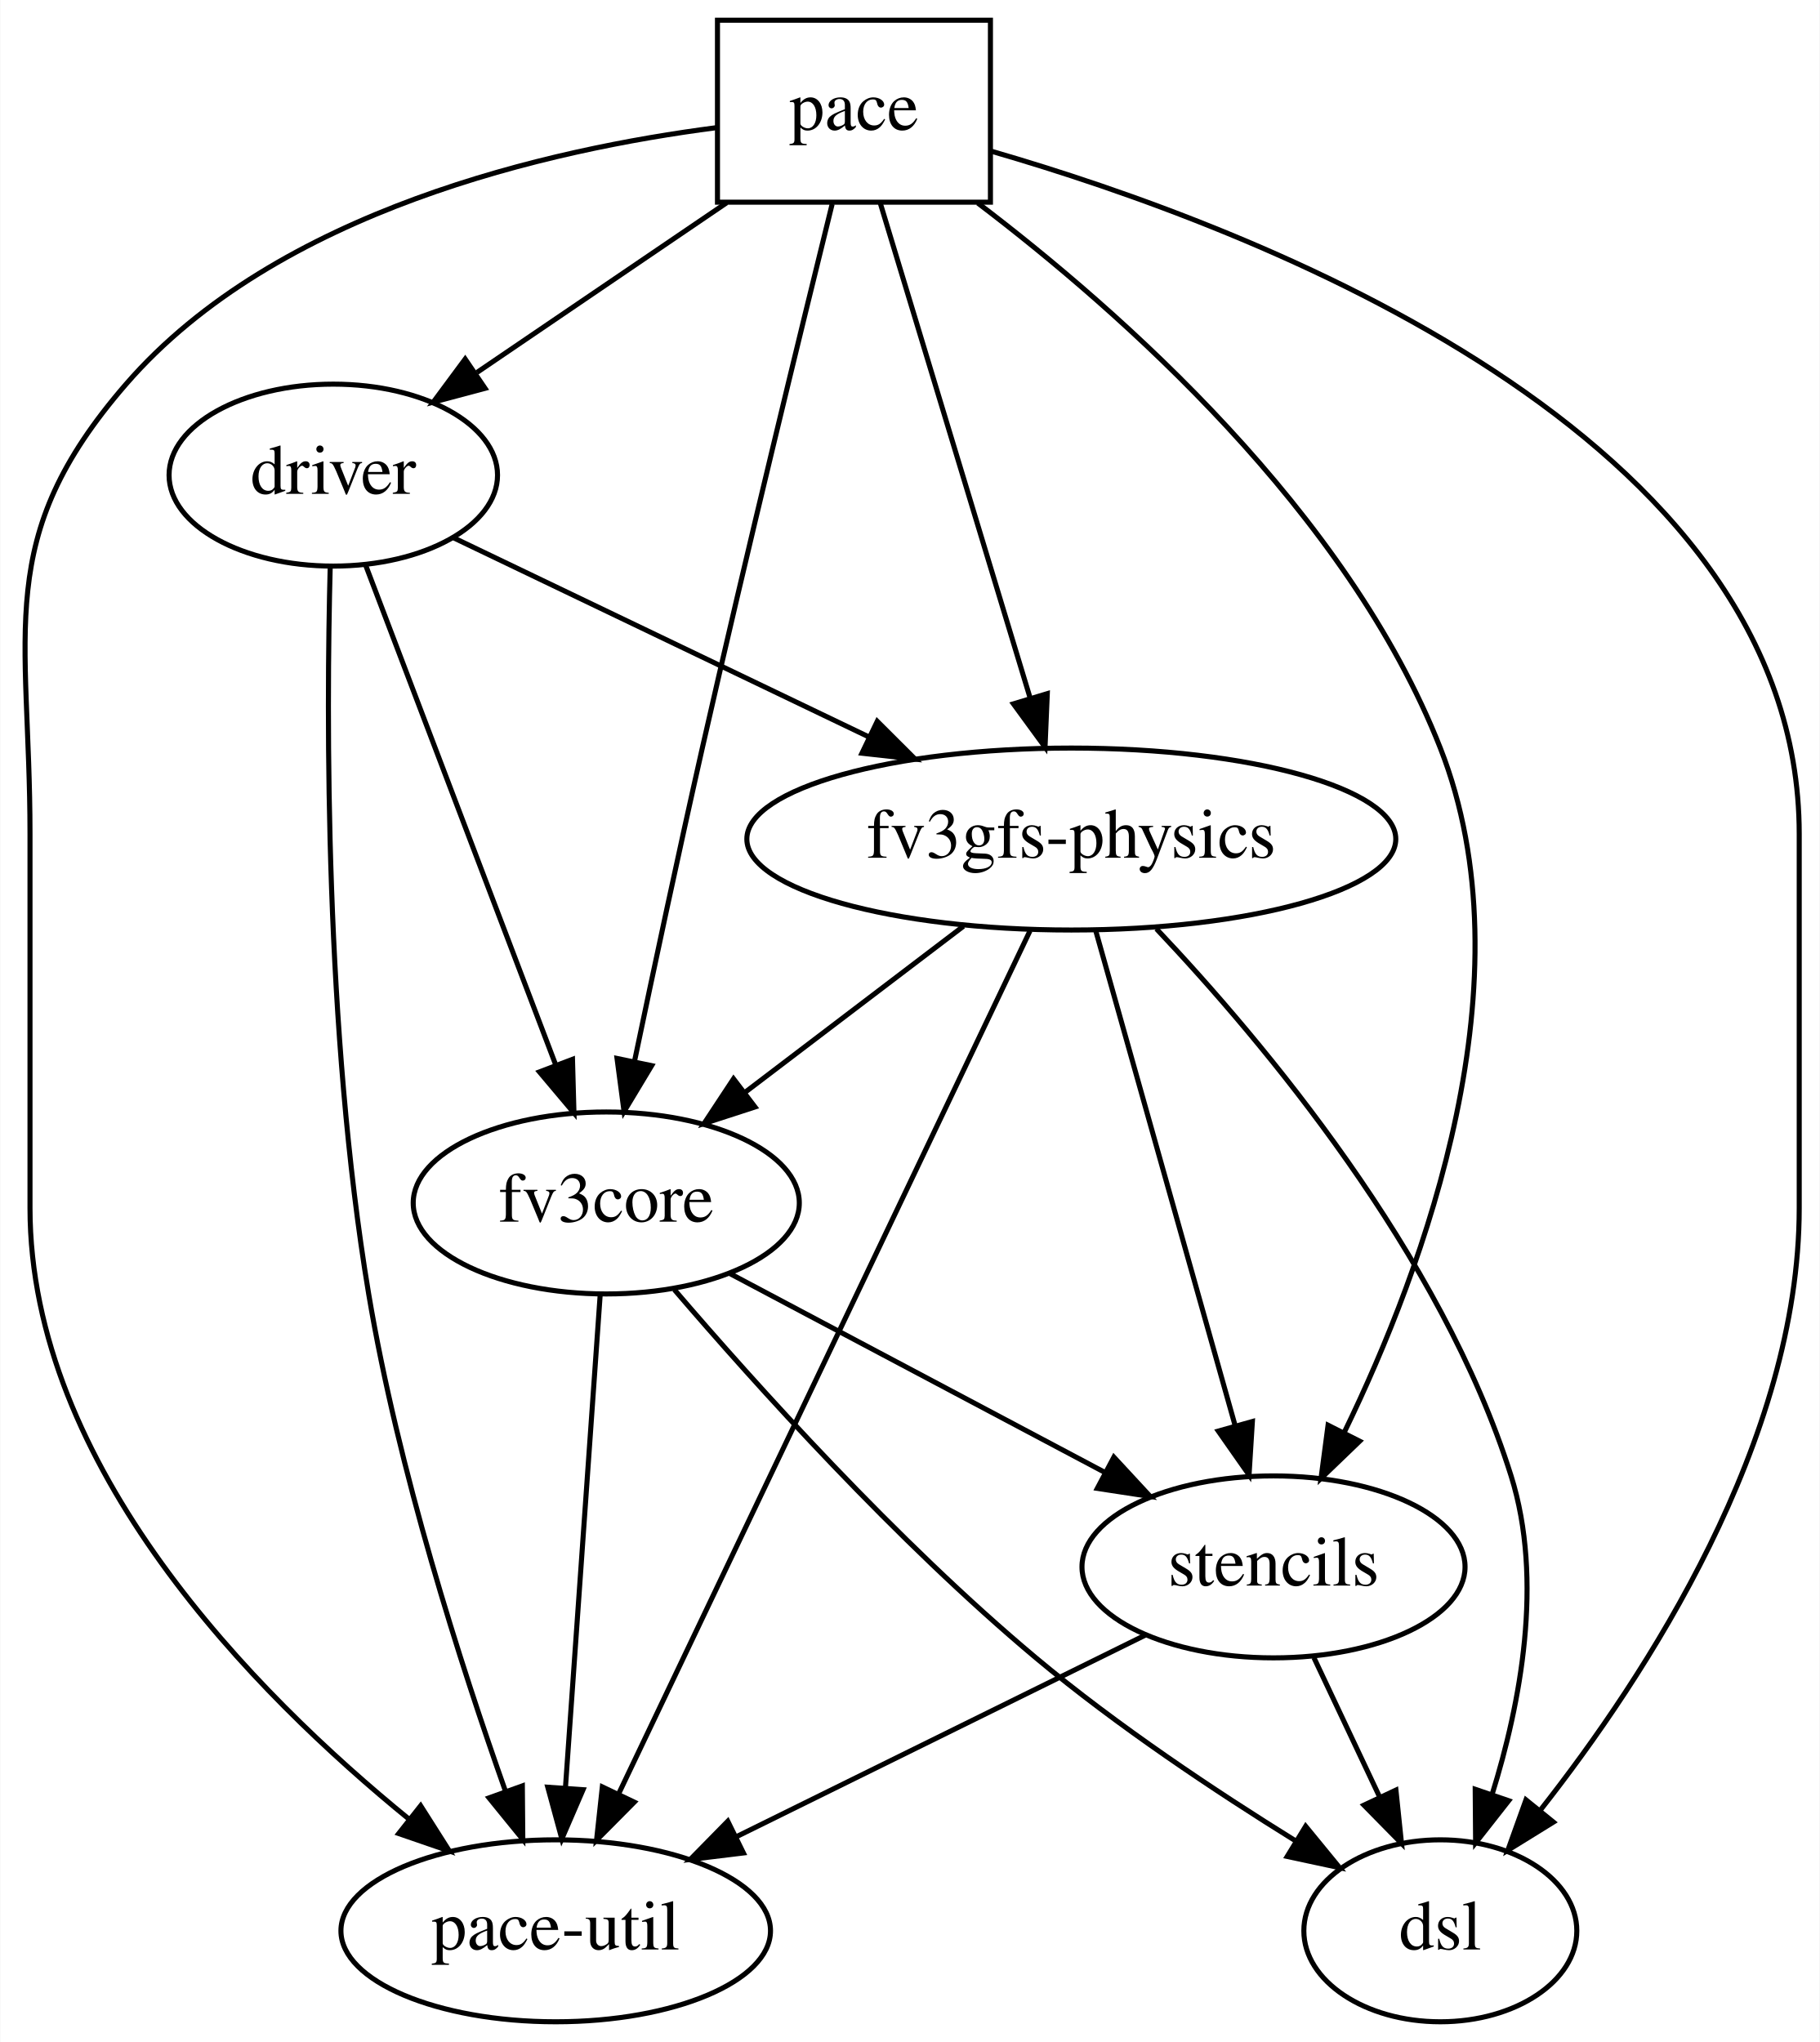
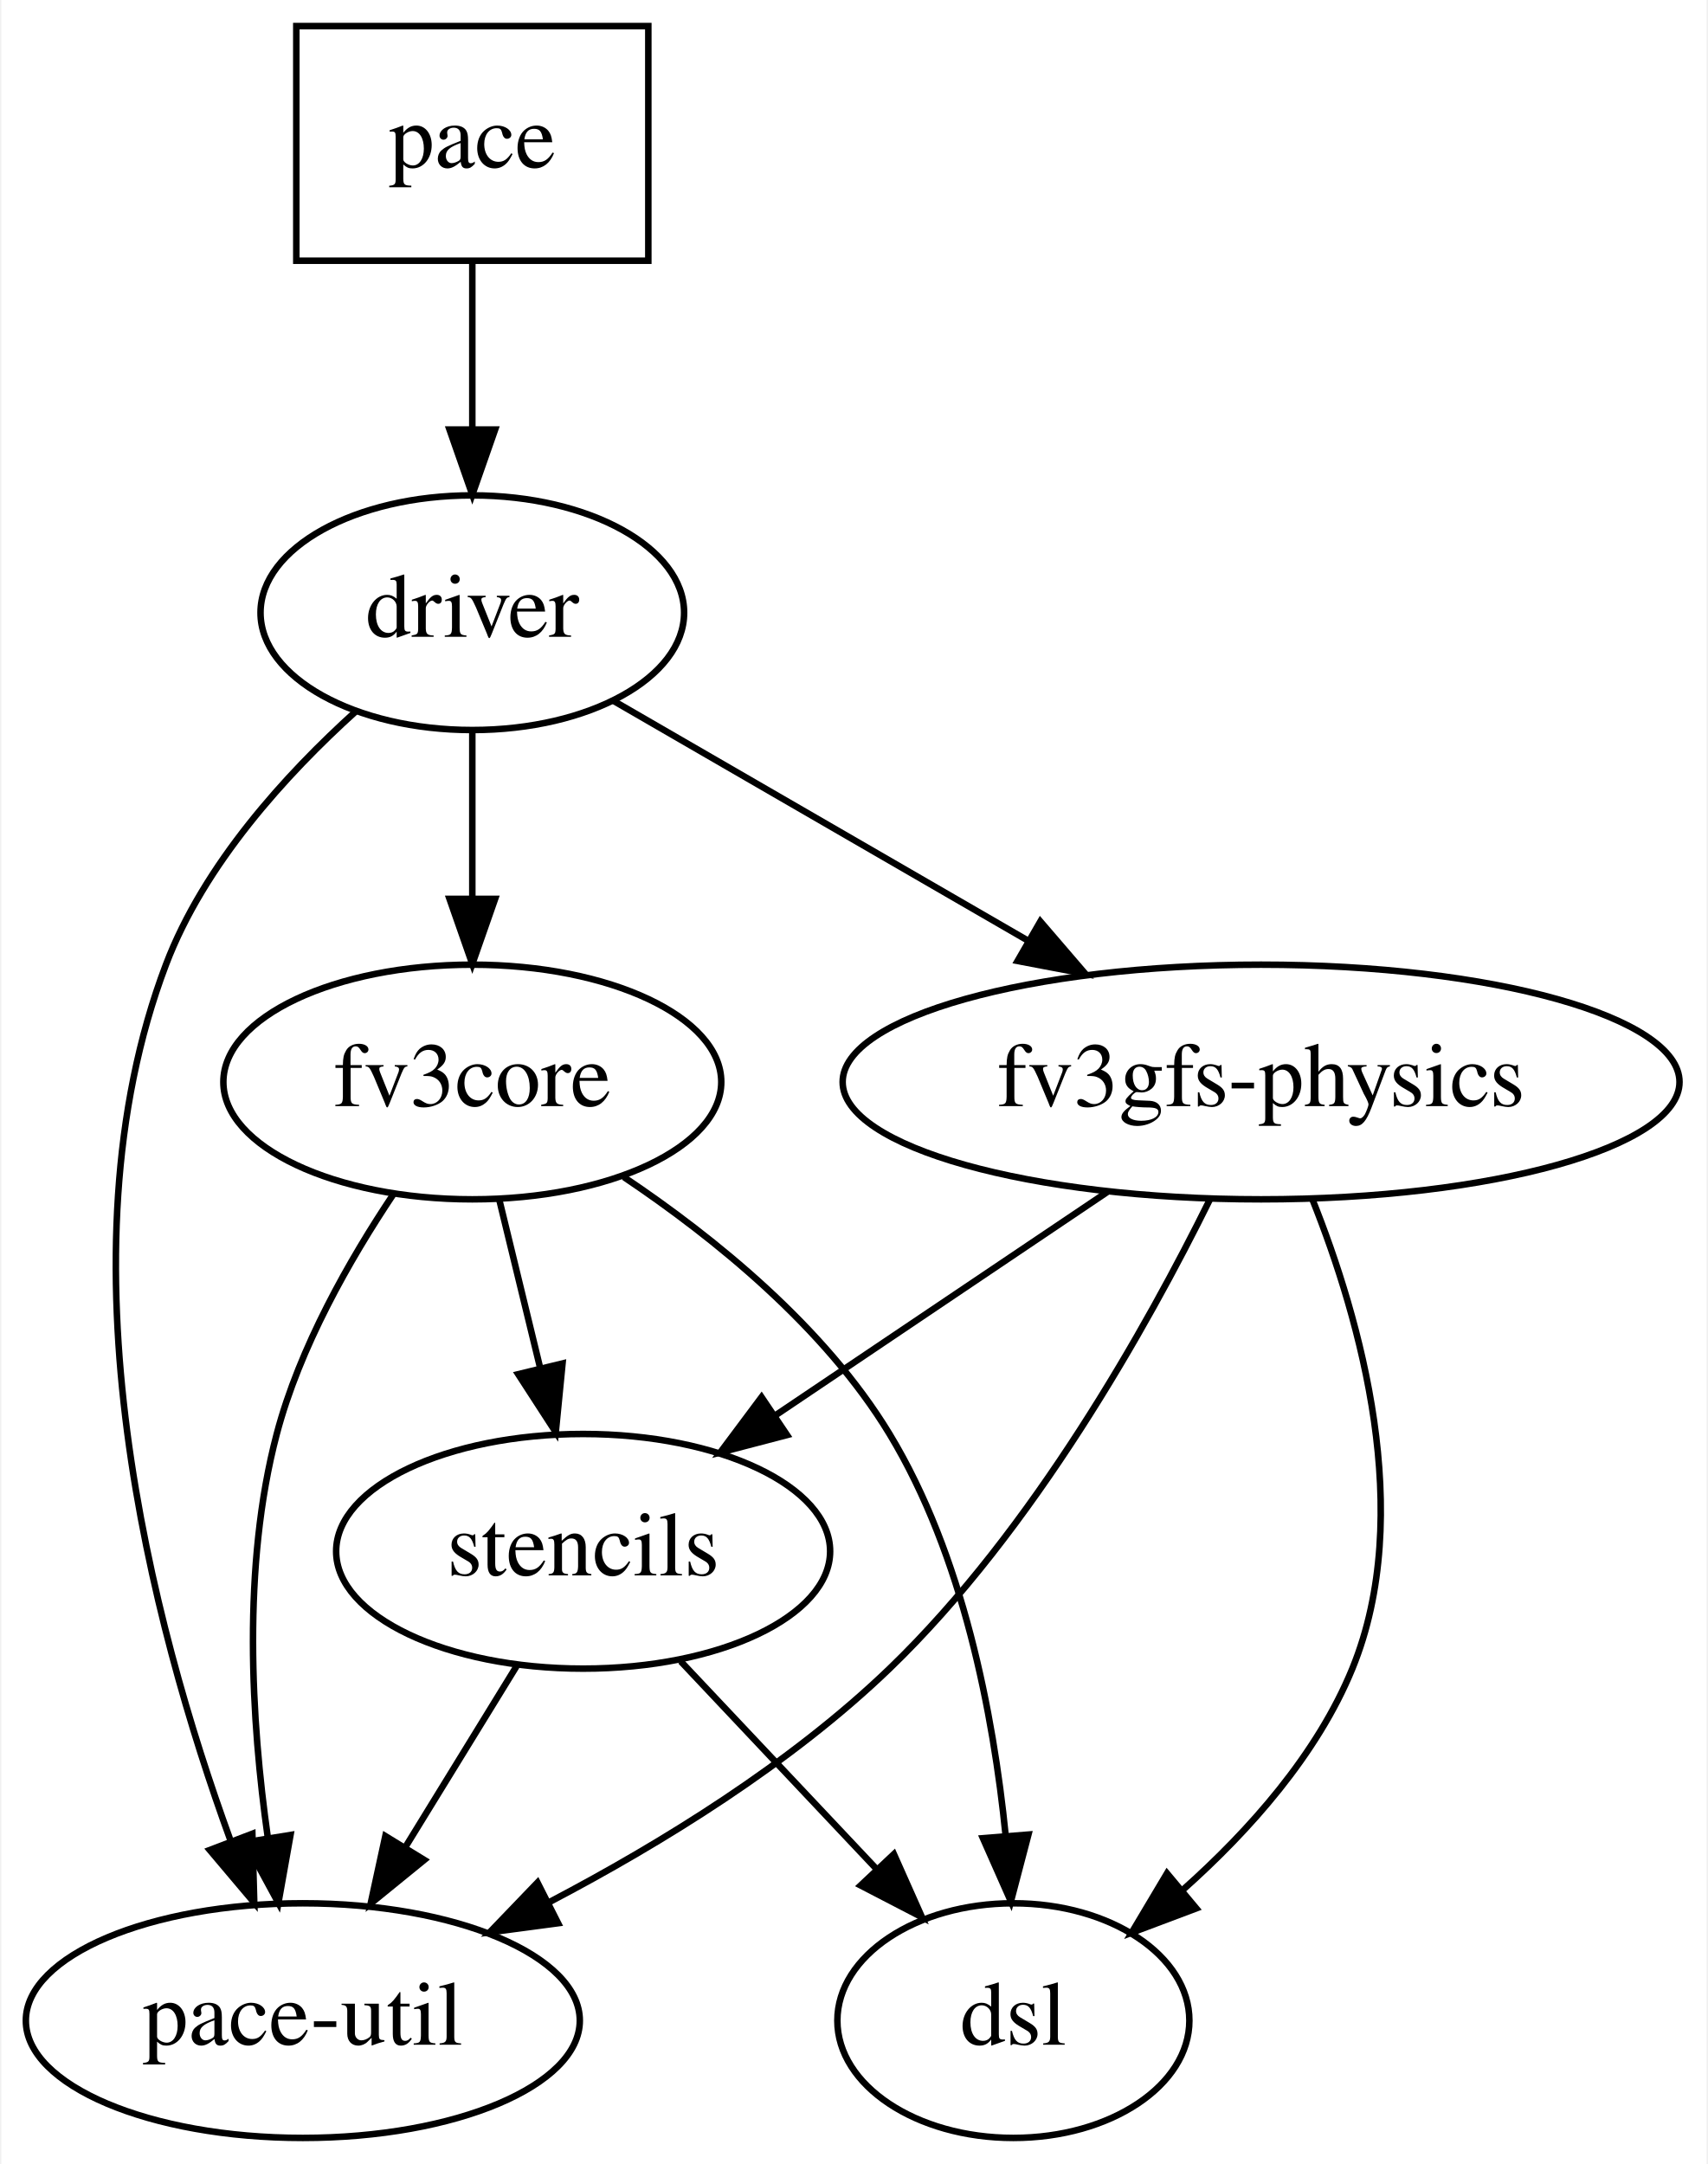
- <svg xmlns="http://www.w3.org/2000/svg" width="360pt" height="404pt" viewBox="0.00 0.00 359.87 404.00">
-   <g id="graph0" class="graph" transform="scale(1 1) rotate(0) translate(4 400)">
-     <polygon fill="white" stroke="transparent" points="-4,4 -4,-400 355.87,-400 355.87,4 -4,4" />
+ <svg xmlns="http://www.w3.org/2000/svg" width="262pt" height="332pt" viewBox="0.00 0.00 261.59 332.00">
+   <g id="graph0" class="graph" transform="scale(1 1) rotate(0) translate(4 328)">
+     <polygon fill="white" stroke="transparent" points="-4,4 -4,-328 257.59,-328 257.59,4 -4,4" />
    <g id="node1" class="node">
-       <polygon fill="none" stroke="black" points="191.87,-396 137.87,-396 137.87,-360 191.87,-360 191.87,-396" />
-       <text text-anchor="middle" x="164.87" y="-374.3" font-family="Times,serif" font-size="14.00">pace</text>
+       <polygon fill="none" stroke="black" points="95.25,-324 41.25,-324 41.25,-288 95.25,-288 95.25,-324" />
+       <text text-anchor="middle" x="68.25" y="-302.3" font-family="Times,serif" font-size="14.00">pace</text>
+     </g>
+     <g id="node3" class="node">
+       <ellipse fill="none" stroke="black" cx="68.25" cy="-234" rx="32.49" ry="18" />
+       <text text-anchor="middle" x="68.25" y="-230.3" font-family="Times,serif" font-size="14.00">driver</text>
+     </g>
+     <g id="edge1" class="edge">
+       <path fill="none" stroke="black" d="M68.25,-287.7C68.25,-279.98 68.25,-270.71 68.25,-262.11" />
+       <polygon fill="black" stroke="black" points="71.75,-262.1 68.25,-252.1 64.75,-262.1 71.75,-262.1" />
    </g>
    <g id="node2" class="node">
-       <ellipse fill="none" stroke="black" cx="115.87" cy="-162" rx="38.19" ry="18" />
-       <text text-anchor="middle" x="115.87" y="-158.3" font-family="Times,serif" font-size="14.00">fv3core</text>
+       <ellipse fill="none" stroke="black" cx="68.25" cy="-162" rx="38.19" ry="18" />
+       <text text-anchor="middle" x="68.25" y="-158.3" font-family="Times,serif" font-size="14.00">fv3core</text>
    </g>
-     <g id="edge1" class="edge">
-       <path fill="none" stroke="black" d="M160.56,-359.64C154.61,-335.53 143.61,-290.52 134.87,-252 130.19,-231.33 125.19,-207.88 121.5,-190.24" />
-       <polygon fill="black" stroke="black" points="124.85,-189.17 119.39,-180.09 118,-190.59 124.85,-189.17" />
+     <g id="node5" class="node">
+       <ellipse fill="none" stroke="black" cx="85.25" cy="-90" rx="37.89" ry="18" />
+       <text text-anchor="middle" x="85.25" y="-86.3" font-family="Times,serif" font-size="14.00">stencils</text>
    </g>
-     <g id="node3" class="node">
-       <ellipse fill="none" stroke="black" cx="61.87" cy="-306" rx="32.49" ry="18" />
-       <text text-anchor="middle" x="61.87" y="-302.3" font-family="Times,serif" font-size="14.00">driver</text>
+     <g id="edge6" class="edge">
+       <path fill="none" stroke="black" d="M72.36,-144.05C74.25,-136.26 76.55,-126.82 78.67,-118.08" />
+       <polygon fill="black" stroke="black" points="82.09,-118.82 81.05,-108.28 75.29,-117.17 82.09,-118.82" />
+     </g>
+     <g id="node6" class="node">
+       <ellipse fill="none" stroke="black" cx="42.25" cy="-18" rx="42.49" ry="18" />
+       <text text-anchor="middle" x="42.25" y="-14.3" font-family="Times,serif" font-size="14.00">pace-util</text>
+     </g>
+     <g id="edge5" class="edge">
+       <path fill="none" stroke="black" d="M56.14,-144.78C49.43,-134.75 41.75,-121.29 38.25,-108 32.9,-87.72 34.34,-63.94 36.88,-46.07" />
+       <polygon fill="black" stroke="black" points="40.36,-46.48 38.5,-36.05 33.45,-45.36 40.36,-46.48" />
+     </g>
+     <g id="node7" class="node">
+       <ellipse fill="none" stroke="black" cx="151.25" cy="-18" rx="27" ry="18" />
+       <text text-anchor="middle" x="151.25" y="-14.3" font-family="Times,serif" font-size="14.00">dsl</text>
+     </g>
+     <g id="edge7" class="edge">
+       <path fill="none" stroke="black" d="M91.49,-147.42C105.42,-138.07 122.3,-124.41 132.25,-108 143.54,-89.36 148.18,-64.97 150.06,-46.44" />
+       <polygon fill="black" stroke="black" points="153.56,-46.54 150.87,-36.29 146.58,-45.98 153.56,-46.54" />
+     </g>
+     <g id="edge2" class="edge">
+       <path fill="none" stroke="black" d="M68.25,-215.7C68.25,-207.98 68.25,-198.71 68.25,-190.11" />
+       <polygon fill="black" stroke="black" points="71.75,-190.1 68.25,-180.1 64.75,-190.1 71.75,-190.1" />
+     </g>
+     <g id="node4" class="node">
+       <ellipse fill="none" stroke="black" cx="189.25" cy="-162" rx="64.19" ry="18" />
+       <text text-anchor="middle" x="189.25" y="-158.3" font-family="Times,serif" font-size="14.00">fv3gfs-physics</text>
+     </g>
+     <g id="edge3" class="edge">
+       <path fill="none" stroke="black" d="M89.88,-220.49C107.52,-210.28 132.82,-195.64 153.47,-183.7" />
+       <polygon fill="black" stroke="black" points="155.39,-186.63 162.3,-178.59 151.89,-180.57 155.39,-186.63" />
    </g>
    <g id="edge4" class="edge">
-       <path fill="none" stroke="black" d="M139.68,-359.88C124.74,-349.73 105.77,-336.83 90.3,-326.32" />
-       <polygon fill="black" stroke="black" points="91.89,-323.17 81.65,-320.44 87.96,-328.96 91.89,-323.17" />
+       <path fill="none" stroke="black" d="M50.38,-218.86C39.7,-209.21 27.09,-195.41 21.25,-180 4.19,-135.06 19.18,-78.54 31.09,-45.82" />
+       <polygon fill="black" stroke="black" points="34.51,-46.67 34.8,-36.08 27.97,-44.17 34.51,-46.67" />
    </g>
-     <g id="node4" class="node">
-       <ellipse fill="none" stroke="black" cx="207.87" cy="-234" rx="64.19" ry="18" />
-       <text text-anchor="middle" x="207.87" y="-230.3" font-family="Times,serif" font-size="14.00">fv3gfs-physics</text>
+     <g id="edge9" class="edge">
+       <path fill="none" stroke="black" d="M165.65,-145.12C150.58,-134.97 130.92,-121.74 114.81,-110.9" />
+       <polygon fill="black" stroke="black" points="116.53,-107.84 106.28,-105.16 112.62,-113.65 116.53,-107.84" />
    </g>
-     <g id="edge2" class="edge">
-       <path fill="none" stroke="black" d="M170.06,-359.87C177.42,-335.56 190.97,-290.82 199.69,-262.01" />
-       <polygon fill="black" stroke="black" points="203.12,-262.77 202.67,-252.19 196.42,-260.75 203.12,-262.77" />
+     <g id="edge8" class="edge">
+       <path fill="none" stroke="black" d="M181.37,-143.92C171.85,-124.66 154.32,-93.26 132.25,-72 117.15,-57.46 97.34,-45.24 80.14,-36.22" />
+       <polygon fill="black" stroke="black" points="81.41,-32.94 70.91,-31.54 78.25,-39.18 81.41,-32.94" />
    </g>
-     <g id="node5" class="node">
-       <ellipse fill="none" stroke="black" cx="247.87" cy="-90" rx="37.89" ry="18" />
-       <text text-anchor="middle" x="247.87" y="-86.3" font-family="Times,serif" font-size="14.00">stencils</text>
-     </g>
-     <g id="edge5" class="edge">
-       <path fill="none" stroke="black" d="M189.37,-359.83C217.63,-338.37 262.54,-298.71 280.87,-252 298.82,-206.27 277.7,-149.22 261.94,-116.77" />
-       <polygon fill="black" stroke="black" points="264.91,-114.87 257.27,-107.52 258.66,-118.03 264.91,-114.87" />
-     </g>
-     <g id="node6" class="node">
-       <ellipse fill="none" stroke="black" cx="105.87" cy="-18" rx="42.49" ry="18" />
-       <text text-anchor="middle" x="105.87" y="-14.3" font-family="Times,serif" font-size="14.00">pace-util</text>
-     </g>
-     <g id="edge3" class="edge">
-       <path fill="none" stroke="black" d="M137.66,-374.74C104.94,-370.5 50.71,-358.42 20.87,-324 -5.62,-293.44 1.87,-275.45 1.87,-235 1.87,-235 1.87,-235 1.87,-161 1.87,-109.95 46.17,-65.05 76.94,-40.02" />
-       <polygon fill="black" stroke="black" points="79.15,-42.74 84.83,-33.79 74.81,-37.24 79.15,-42.74" />
-     </g>
-     <g id="node7" class="node">
-       <ellipse fill="none" stroke="black" cx="280.87" cy="-18" rx="27" ry="18" />
-       <text text-anchor="middle" x="280.87" y="-14.3" font-family="Times,serif" font-size="14.00">dsl</text>
-     </g>
-     <g id="edge6" class="edge">
-       <path fill="none" stroke="black" d="M192.06,-370.08C243.93,-355.06 351.87,-314.29 351.87,-235 351.87,-235 351.87,-235 351.87,-161 351.87,-114.99 321.68,-68.6 300.68,-41.9" />
-       <polygon fill="black" stroke="black" points="303.24,-39.51 294.23,-33.94 297.81,-43.91 303.24,-39.51" />
+     <g id="edge10" class="edge">
+       <path fill="none" stroke="black" d="M197.13,-143.98C204.48,-125.59 212.95,-95.75 203.25,-72 197.86,-58.82 187.44,-47.14 177.33,-38.13" />
+       <polygon fill="black" stroke="black" points="179.31,-35.22 169.4,-31.49 174.82,-40.59 179.31,-35.22" />
    </g>
    <g id="edge11" class="edge">
-       <path fill="none" stroke="black" d="M140.39,-148C161.23,-136.95 191.35,-120.98 214.4,-108.75" />
-       <polygon fill="black" stroke="black" points="216.29,-111.71 223.49,-103.93 213.01,-105.53 216.29,-111.71" />
-     </g>
-     <g id="edge10" class="edge">
-       <path fill="none" stroke="black" d="M114.67,-143.87C112.96,-119.67 109.83,-75.21 107.8,-46.39" />
-       <polygon fill="black" stroke="black" points="111.28,-45.92 107.08,-36.19 104.3,-46.41 111.28,-45.92" />
+       <path fill="none" stroke="black" d="M75.06,-72.41C69.94,-64.08 63.62,-53.8 57.9,-44.49" />
+       <polygon fill="black" stroke="black" points="60.88,-42.65 52.66,-35.96 54.91,-46.31 60.88,-42.65" />
    </g>
    <g id="edge12" class="edge">
-       <path fill="none" stroke="black" d="M129.34,-144.85C145.34,-126.17 173.34,-95.03 200.87,-72 216.9,-58.59 236.41,-45.61 252.16,-35.84" />
-       <polygon fill="black" stroke="black" points="254.23,-38.68 260.94,-30.49 250.58,-32.71 254.23,-38.68" />
-     </g>
-     <g id="edge7" class="edge">
-       <path fill="none" stroke="black" d="M68.28,-288.15C77.58,-263.71 94.89,-218.17 105.88,-189.29" />
-       <polygon fill="black" stroke="black" points="109.19,-190.42 109.48,-179.82 102.65,-187.93 109.19,-190.42" />
-     </g>
-     <g id="edge8" class="edge">
-       <path fill="none" stroke="black" d="M85.66,-293.6C107.82,-282.97 141.32,-266.91 167.64,-254.29" />
-       <polygon fill="black" stroke="black" points="169.48,-257.29 176.98,-249.81 166.45,-250.98 169.48,-257.29" />
-     </g>
-     <g id="edge9" class="edge">
-       <path fill="none" stroke="black" d="M61.26,-287.94C60.49,-258.39 60.2,-195.88 68.87,-144 74.68,-109.27 87.09,-70.59 95.94,-45.59" />
-       <polygon fill="black" stroke="black" points="99.27,-46.67 99.36,-36.08 92.68,-44.3 99.27,-46.67" />
-     </g>
-     <g id="edge14" class="edge">
-       <path fill="none" stroke="black" d="M186.54,-216.76C173.7,-207 157.23,-194.46 143.42,-183.96" />
-       <polygon fill="black" stroke="black" points="145.29,-180.99 135.22,-177.72 141.05,-186.56 145.29,-180.99" />
-     </g>
-     <g id="edge15" class="edge">
-       <path fill="none" stroke="black" d="M212.7,-215.87C219.55,-191.56 232.15,-146.82 240.26,-118.01" />
-       <polygon fill="black" stroke="black" points="243.69,-118.76 243.03,-108.19 236.95,-116.87 243.69,-118.76" />
-     </g>
-     <g id="edge13" class="edge">
-       <path fill="none" stroke="black" d="M199.7,-215.85C181.9,-178.5 139.54,-89.63 118.37,-45.21" />
-       <polygon fill="black" stroke="black" points="121.41,-43.46 113.95,-35.94 115.09,-46.47 121.41,-43.46" />
-     </g>
-     <g id="edge16" class="edge">
-       <path fill="none" stroke="black" d="M224.69,-216.25C245.86,-193.87 281.1,-151.9 294.87,-108 301.36,-87.32 296.72,-62.95 291.1,-44.94" />
-       <polygon fill="black" stroke="black" points="294.39,-43.74 287.85,-35.41 287.77,-46 294.39,-43.74" />
-     </g>
-     <g id="edge17" class="edge">
-       <path fill="none" stroke="black" d="M222.49,-76.49C199.99,-65.4 166.91,-49.09 141.72,-36.67" />
-       <polygon fill="black" stroke="black" points="143,-33.4 132.49,-32.12 139.91,-39.68 143,-33.4" />
-     </g>
-     <g id="edge18" class="edge">
-       <path fill="none" stroke="black" d="M255.86,-72.05C259.77,-63.77 264.55,-53.62 268.89,-44.42" />
-       <polygon fill="black" stroke="black" points="272.09,-45.84 273.19,-35.31 265.76,-42.86 272.09,-45.84" />
+       <path fill="none" stroke="black" d="M100.22,-73.12C109.07,-63.73 120.42,-51.7 130.16,-41.36" />
+       <polygon fill="black" stroke="black" points="132.92,-43.54 137.23,-33.86 127.82,-38.74 132.92,-43.54" />
    </g>
  </g>
</svg>
